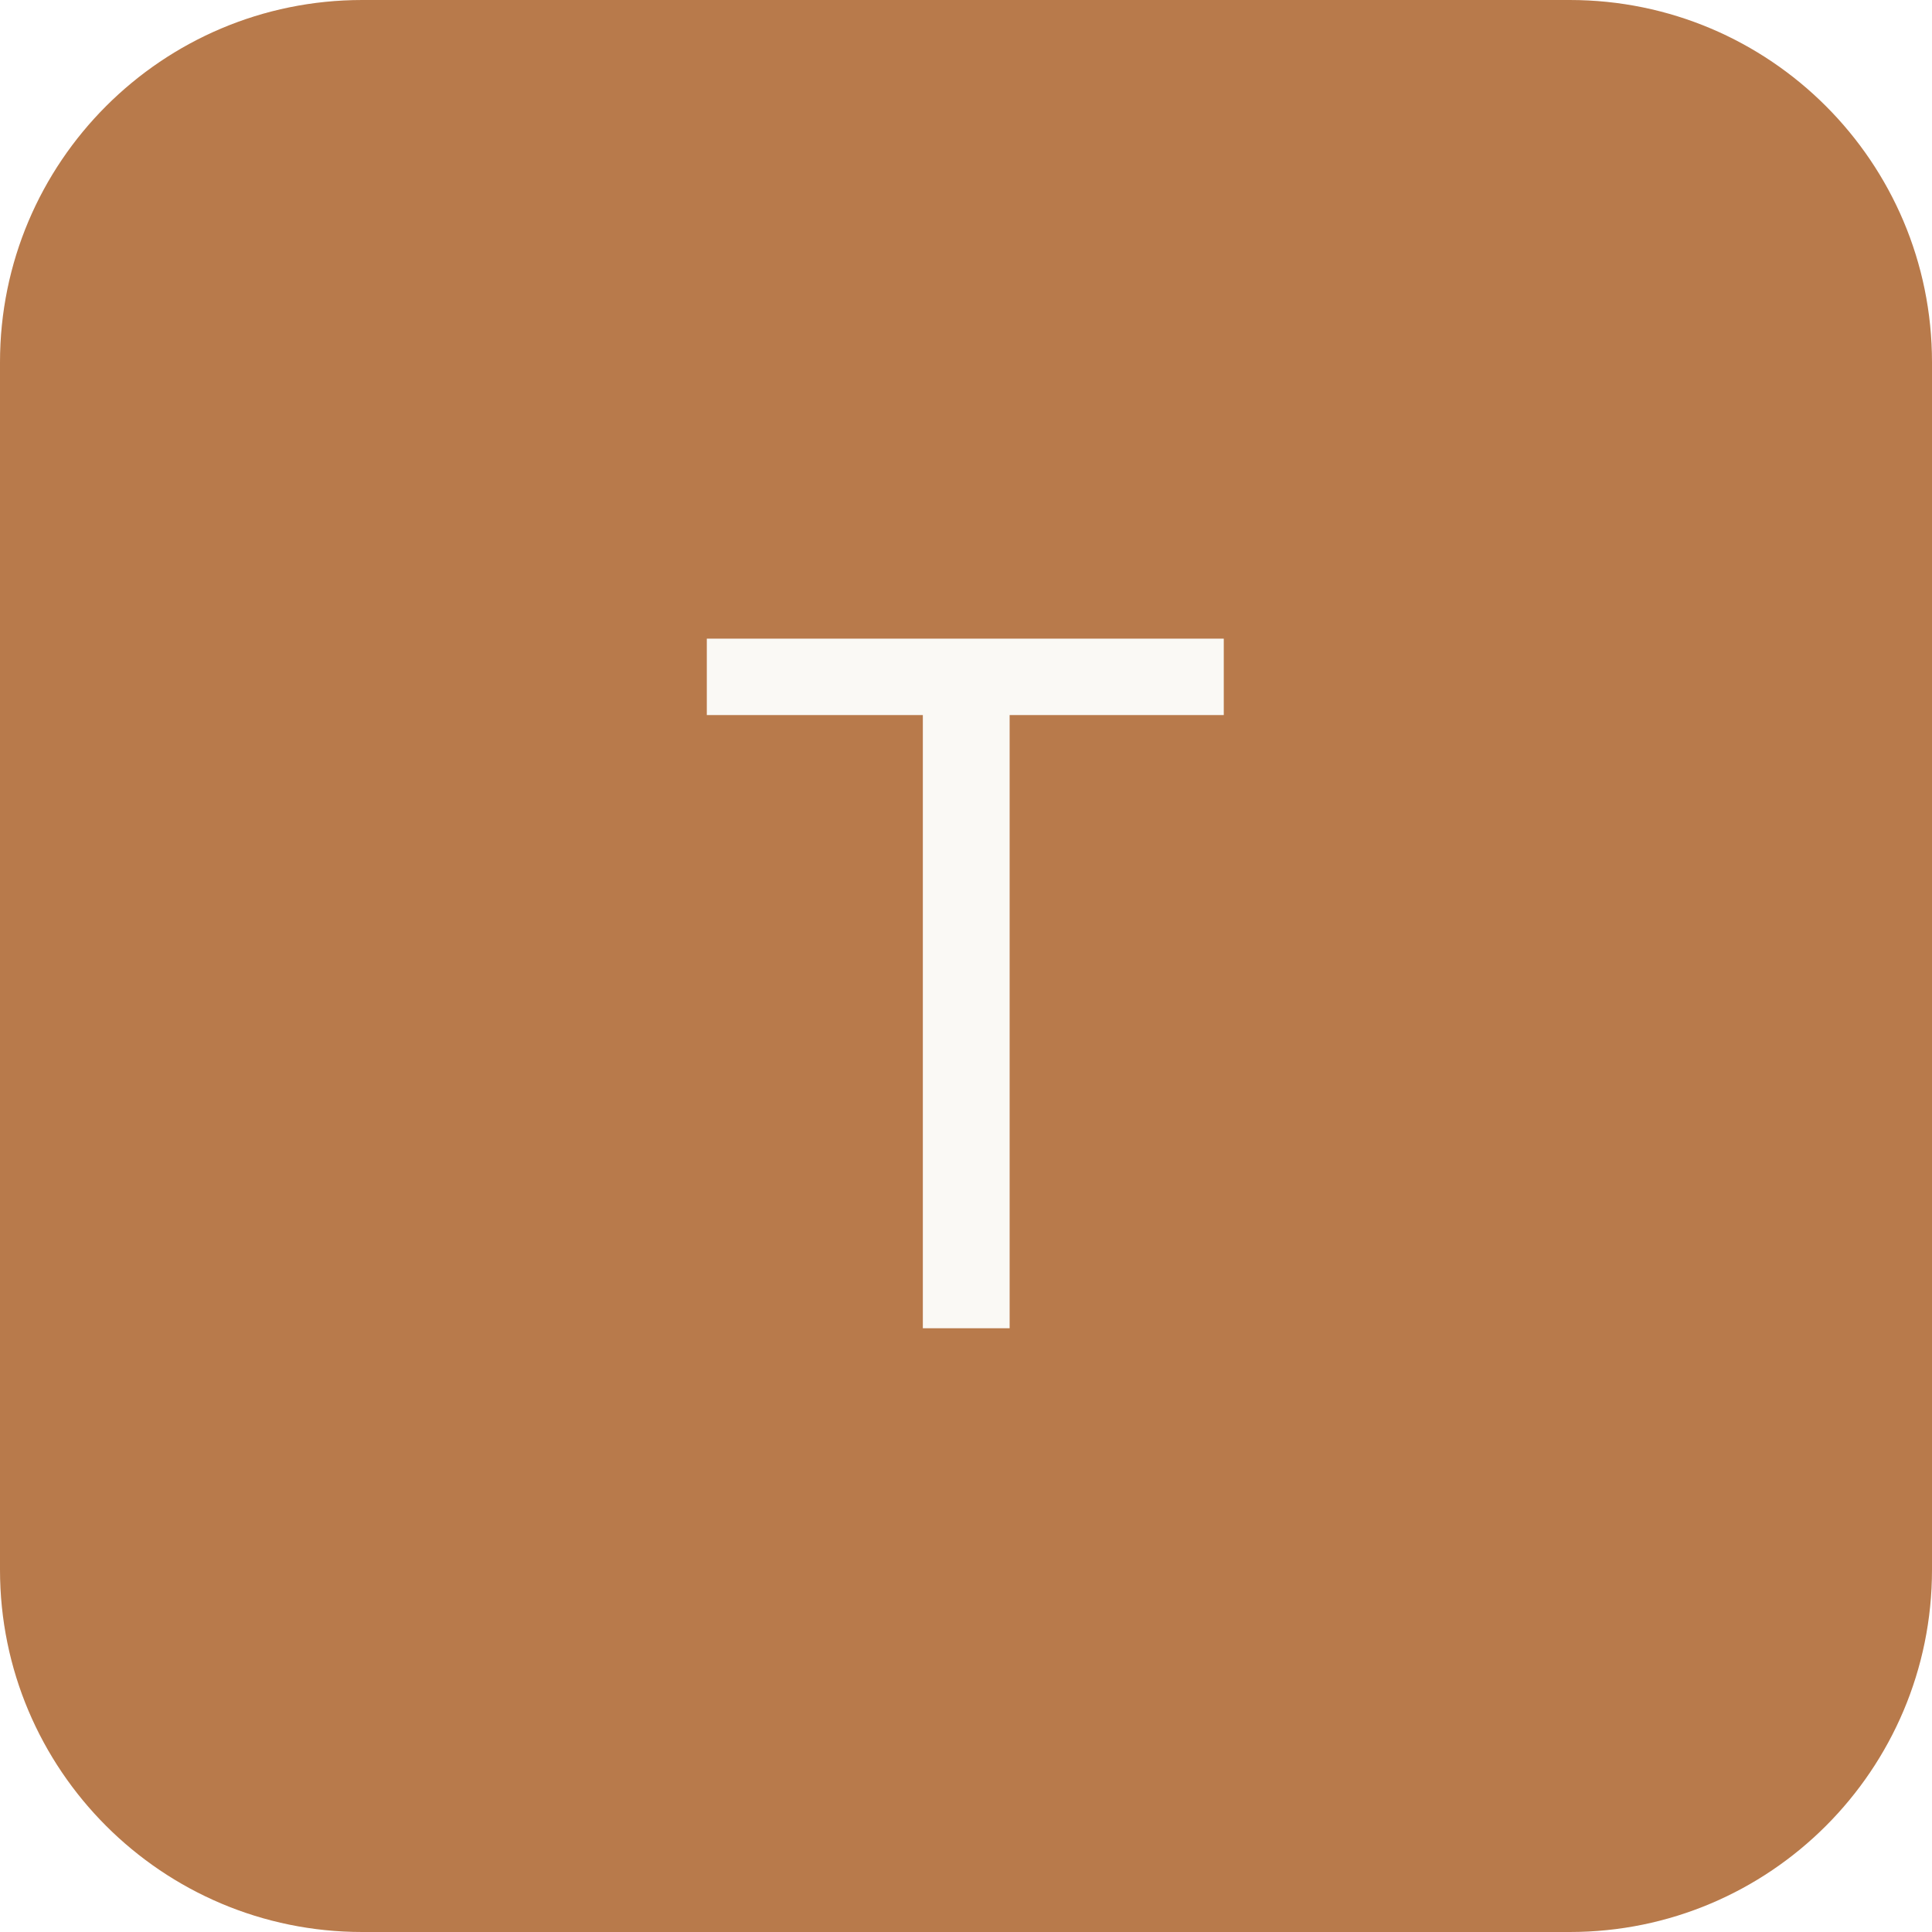
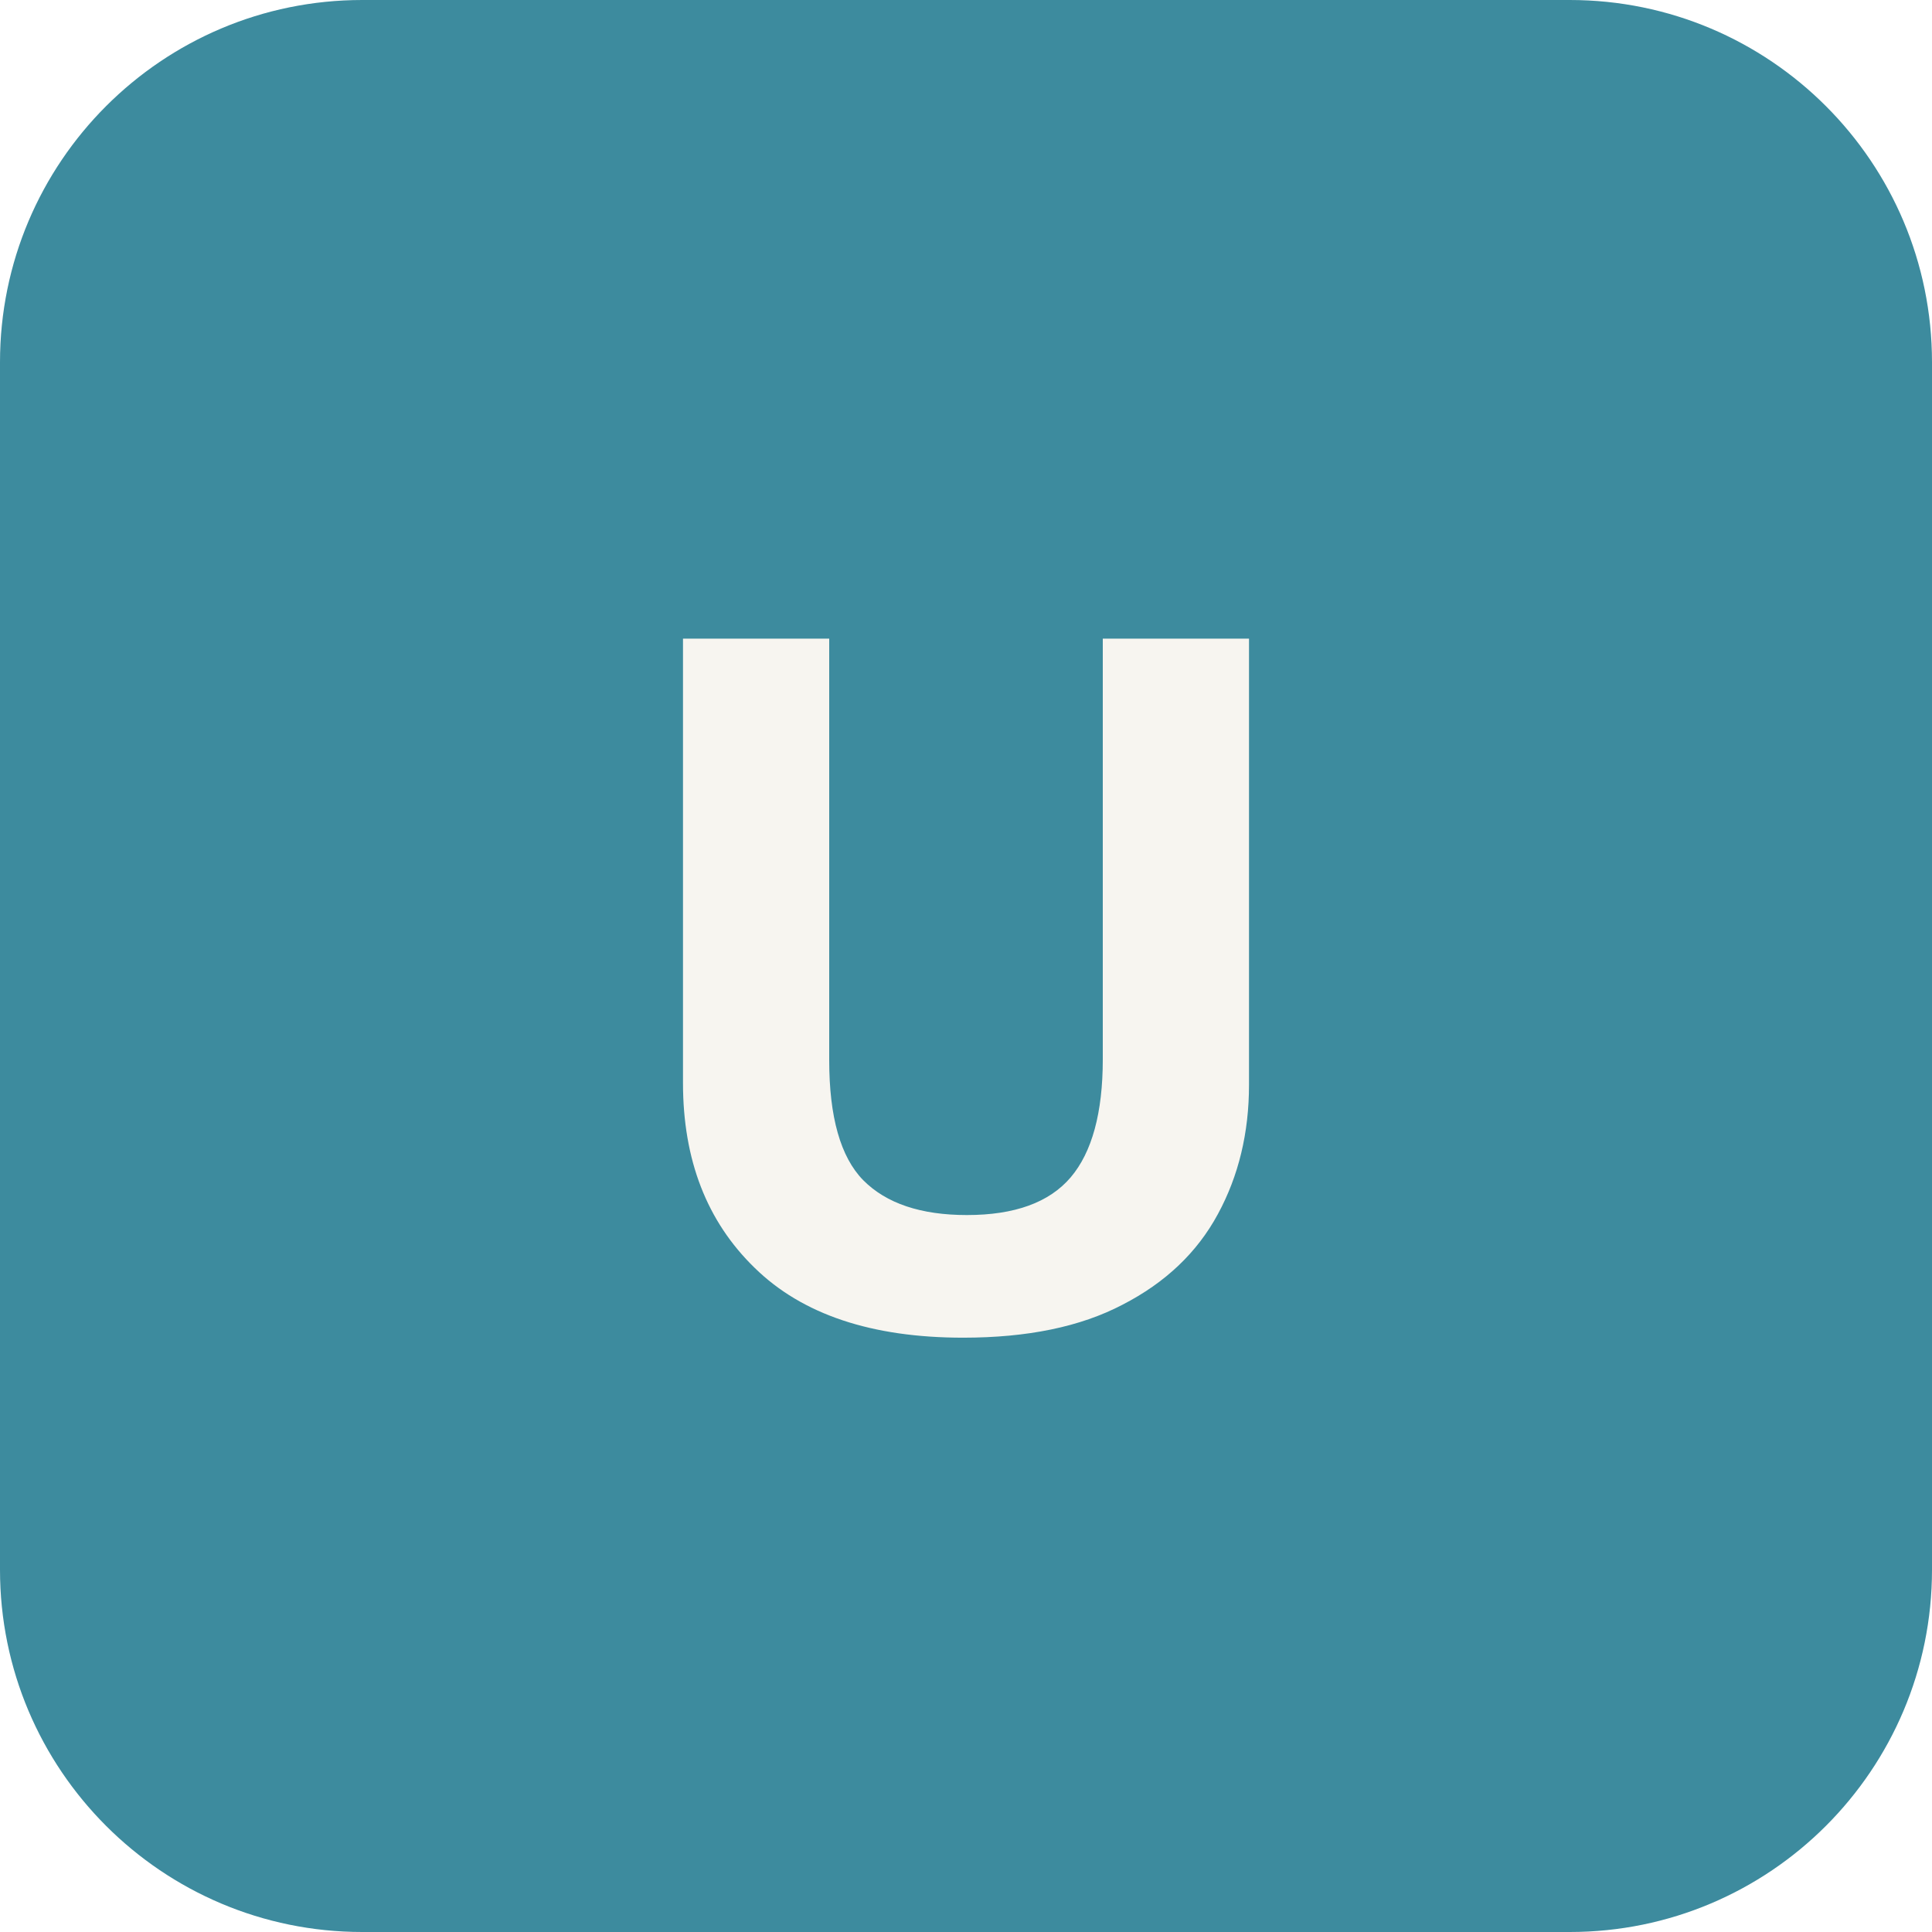
<svg xmlns="http://www.w3.org/2000/svg" viewBox="0 0 32 32">
-   <rect width="32" height="32" rx="6" fill="#b87a4b" />
-   <text x="16" y="22" font-family="system-ui" font-size="16" font-weight="500" fill="#faf9f5" text-anchor="middle">T</text>
+   <rect width="32" height="32" rx="6" fill="#3d8b9e" />
+   <text x="16" y="22" font-family="system-ui" font-size="16" font-weight="600" fill="#f7f5f0" text-anchor="middle">U</text>
</svg>
